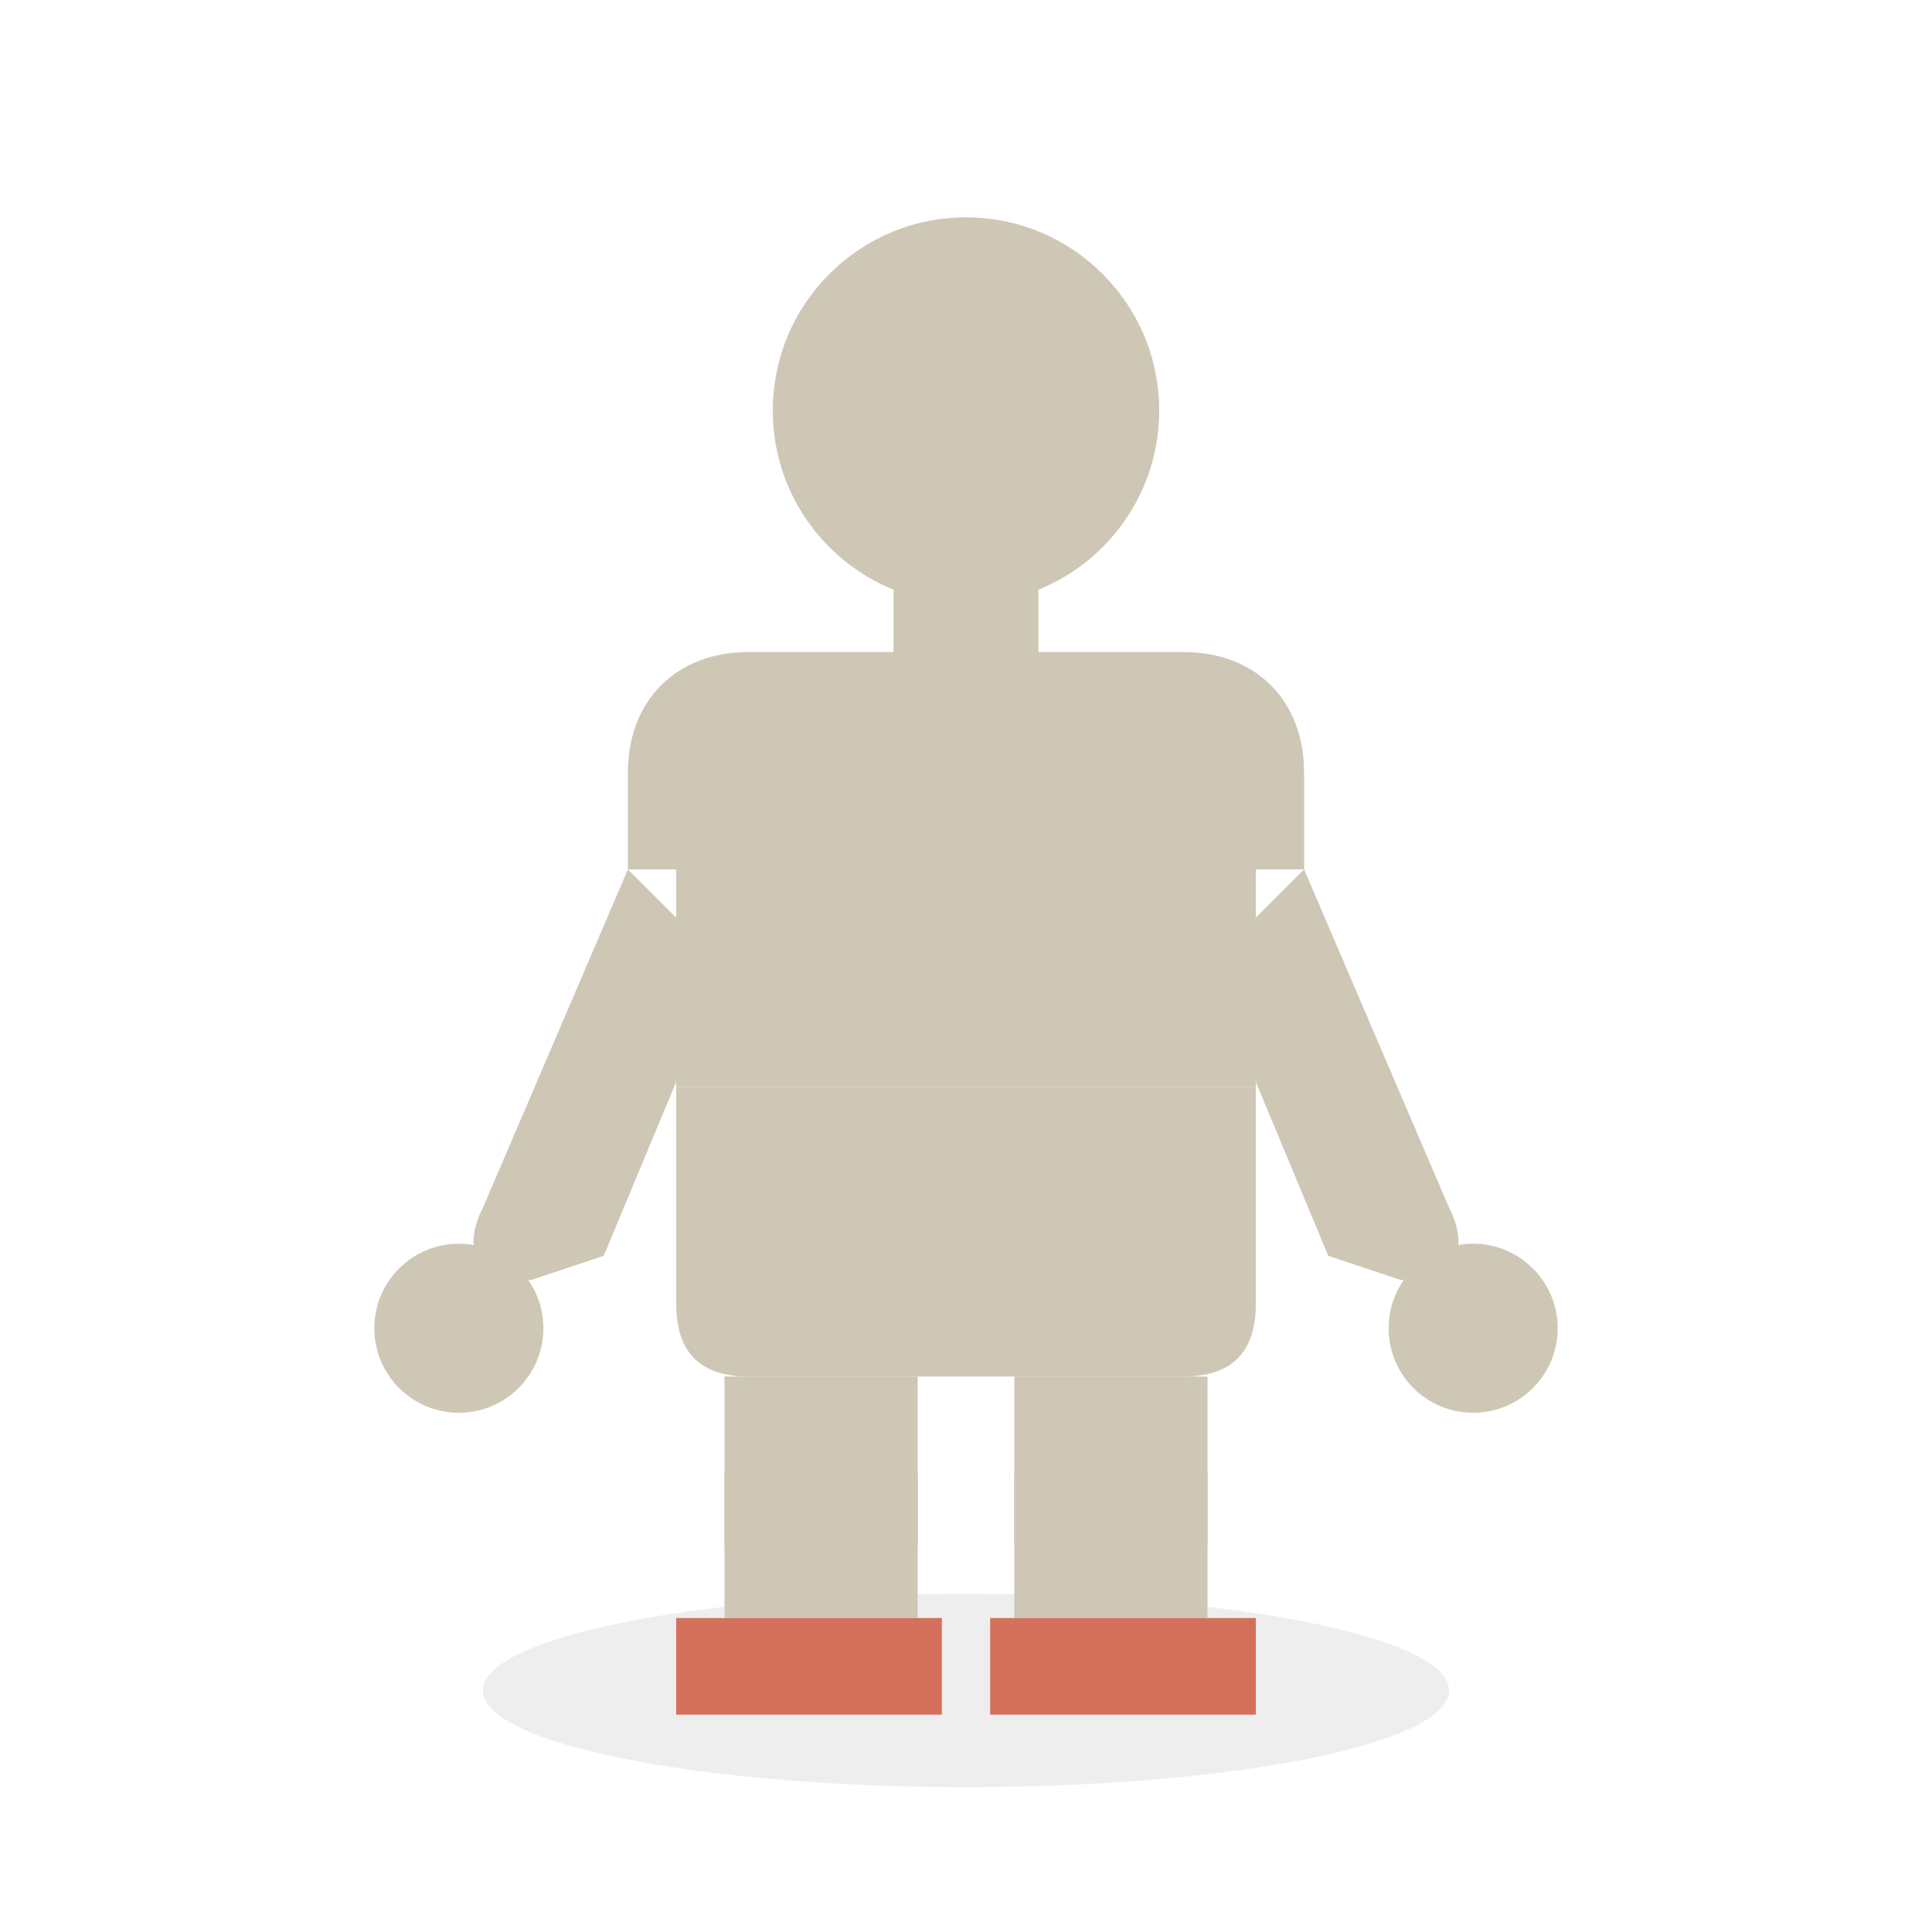
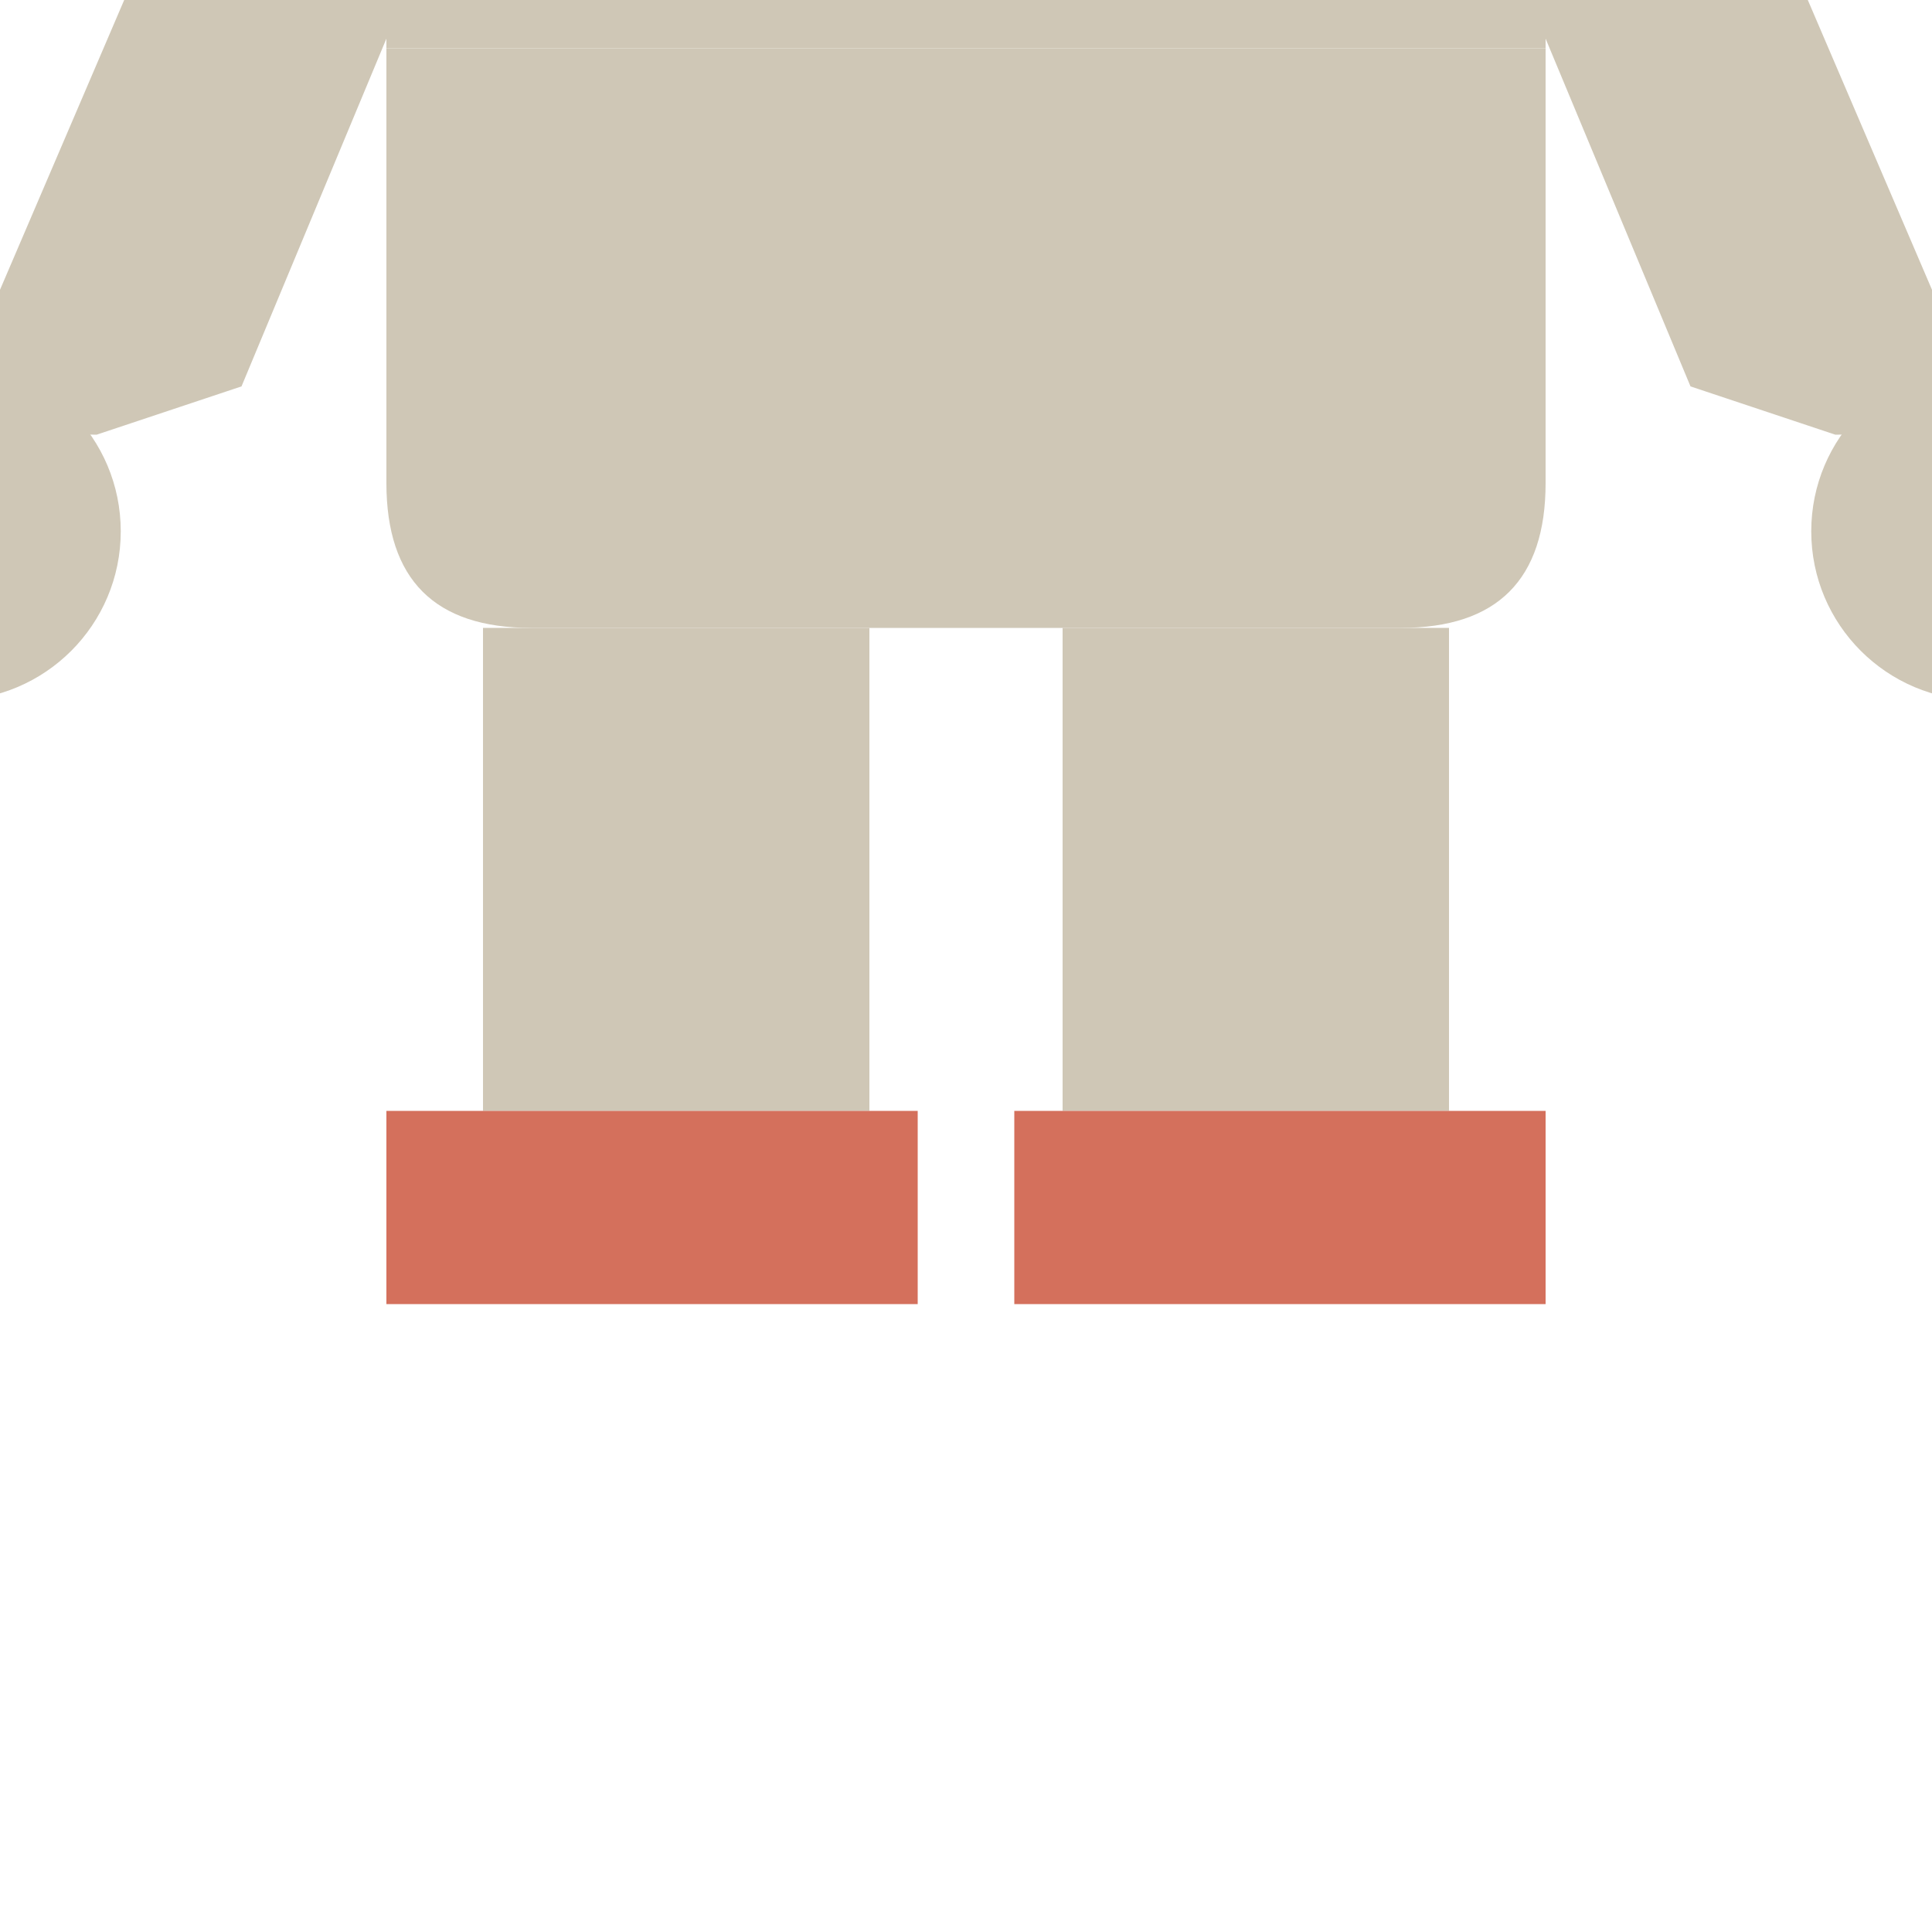
<svg xmlns="http://www.w3.org/2000/svg" viewBox="0 0 80 80" width="80" height="80" role="img" aria-label="발">
-   <ellipse cx="40" cy="70" rx="20" ry="4" fill="#000" opacity=".07" />
-   <circle cx="40" cy="17" r="8" fill="#CFC7B6" />
-   <rect x="37" y="24" width="6" height="5" fill="#CFC7B6" />
-   <path d="M26 32c0-3 2-5 5-5h18c3 0 5 2 5 5v4H26z" fill="#CFC7B6" />
-   <path d="M28 36h24v9H28z" fill="#CFC7B6" />
-   <path d="M28 45h24v9c0 2-1 3-3 3H31c-2 0-3-1-3-3z" fill="#CFC7B6" />
-   <path d="M26 36l-6 14c-1 2 0 3 2 3l3-1 5-12z" fill="#CFC7B6" />
-   <path d="M54 36l6 14c1 2 0 3-2 3l-3-1-5-12z" fill="#CFC7B6" />
-   <circle cx="19" cy="55" r="3.5" fill="#CFC7B6" />
-   <circle cx="61" cy="55" r="3.5" fill="#CFC7B6" />
-   <path d="M30 57h8v10h-8z" fill="#CFC7B6" />
-   <path d="M42 57h8v10h-8z" fill="#CFC7B6" />
-   <rect x="30" y="61" width="8" height="3" fill="#CFC7B6" />
-   <rect x="42" y="61" width="8" height="3" fill="#CFC7B6" />
-   <path d="M28 67h11v4H28z" fill="#D4705C" />
-   <path d="M41 67h11v4H41z" fill="#D4705C" />
+   <g transform="translate(40 40) scale(2.0) translate(-40 -64)">
+     <circle cx="40" cy="17" r="8" fill="#CFC7B6" />
+     <rect x="37" y="24" width="6" height="5" fill="#CFC7B6" />
+     <path d="M26 32c0-3 2-5 5-5h18c3 0 5 2 5 5v4H26z" fill="#CFC7B6" />
+     <path d="M28 36h24v9H28z" fill="#CFC7B6" />
+     <path d="M28 45h24v9c0 2-1 3-3 3H31c-2 0-3-1-3-3z" fill="#CFC7B6" />
+     <path d="M26 36l-6 14c-1 2 0 3 2 3l3-1 5-12z" fill="#CFC7B6" />
+     <path d="M54 36l6 14c1 2 0 3-2 3l-3-1-5-12z" fill="#CFC7B6" />
+     <circle cx="19" cy="55" r="3.5" fill="#CFC7B6" />
+     <circle cx="61" cy="55" r="3.5" fill="#CFC7B6" />
+     <path d="M30 57h8v10h-8z" fill="#CFC7B6" />
+     <path d="M42 57h8v10h-8z" fill="#CFC7B6" />
+     <rect x="30" y="61" width="8" height="3" fill="#CFC7B6" />
+     <rect x="42" y="61" width="8" height="3" fill="#CFC7B6" />
+     <path d="M28 67h11v4H28z" fill="#D4705C" />
+     <path d="M41 67h11v4H41z" fill="#D4705C" />
+   </g>
</svg>
